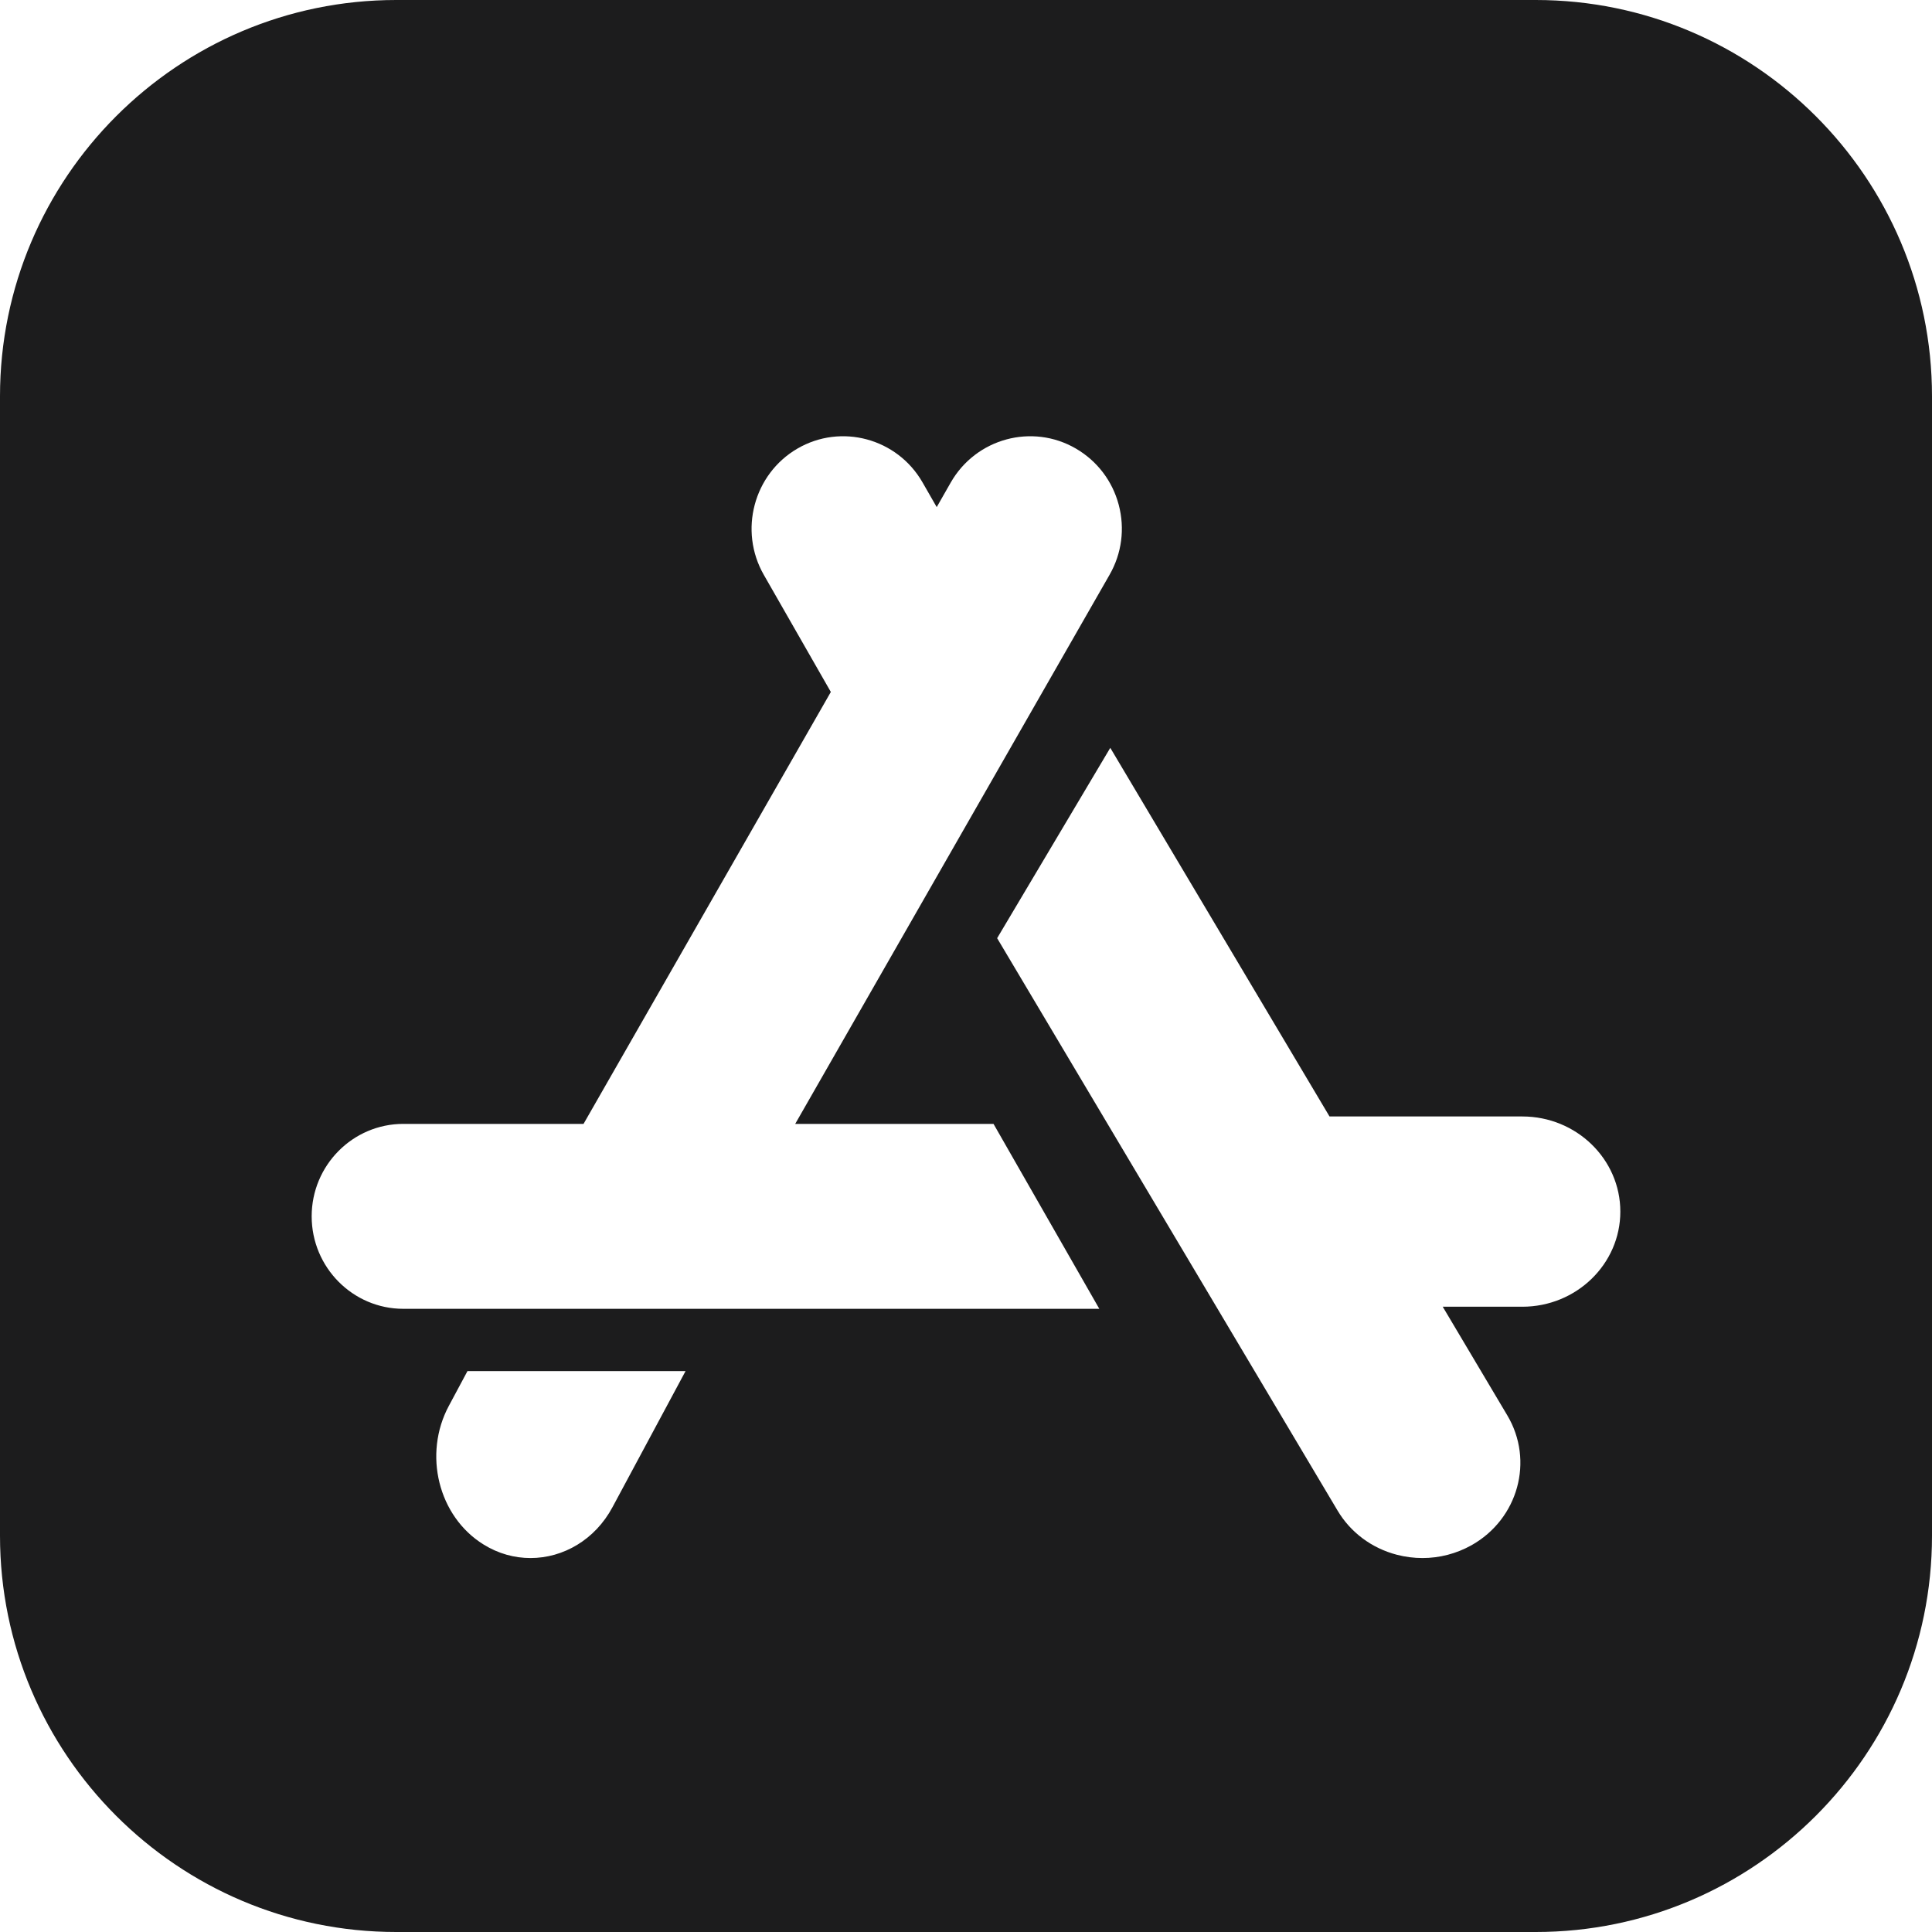
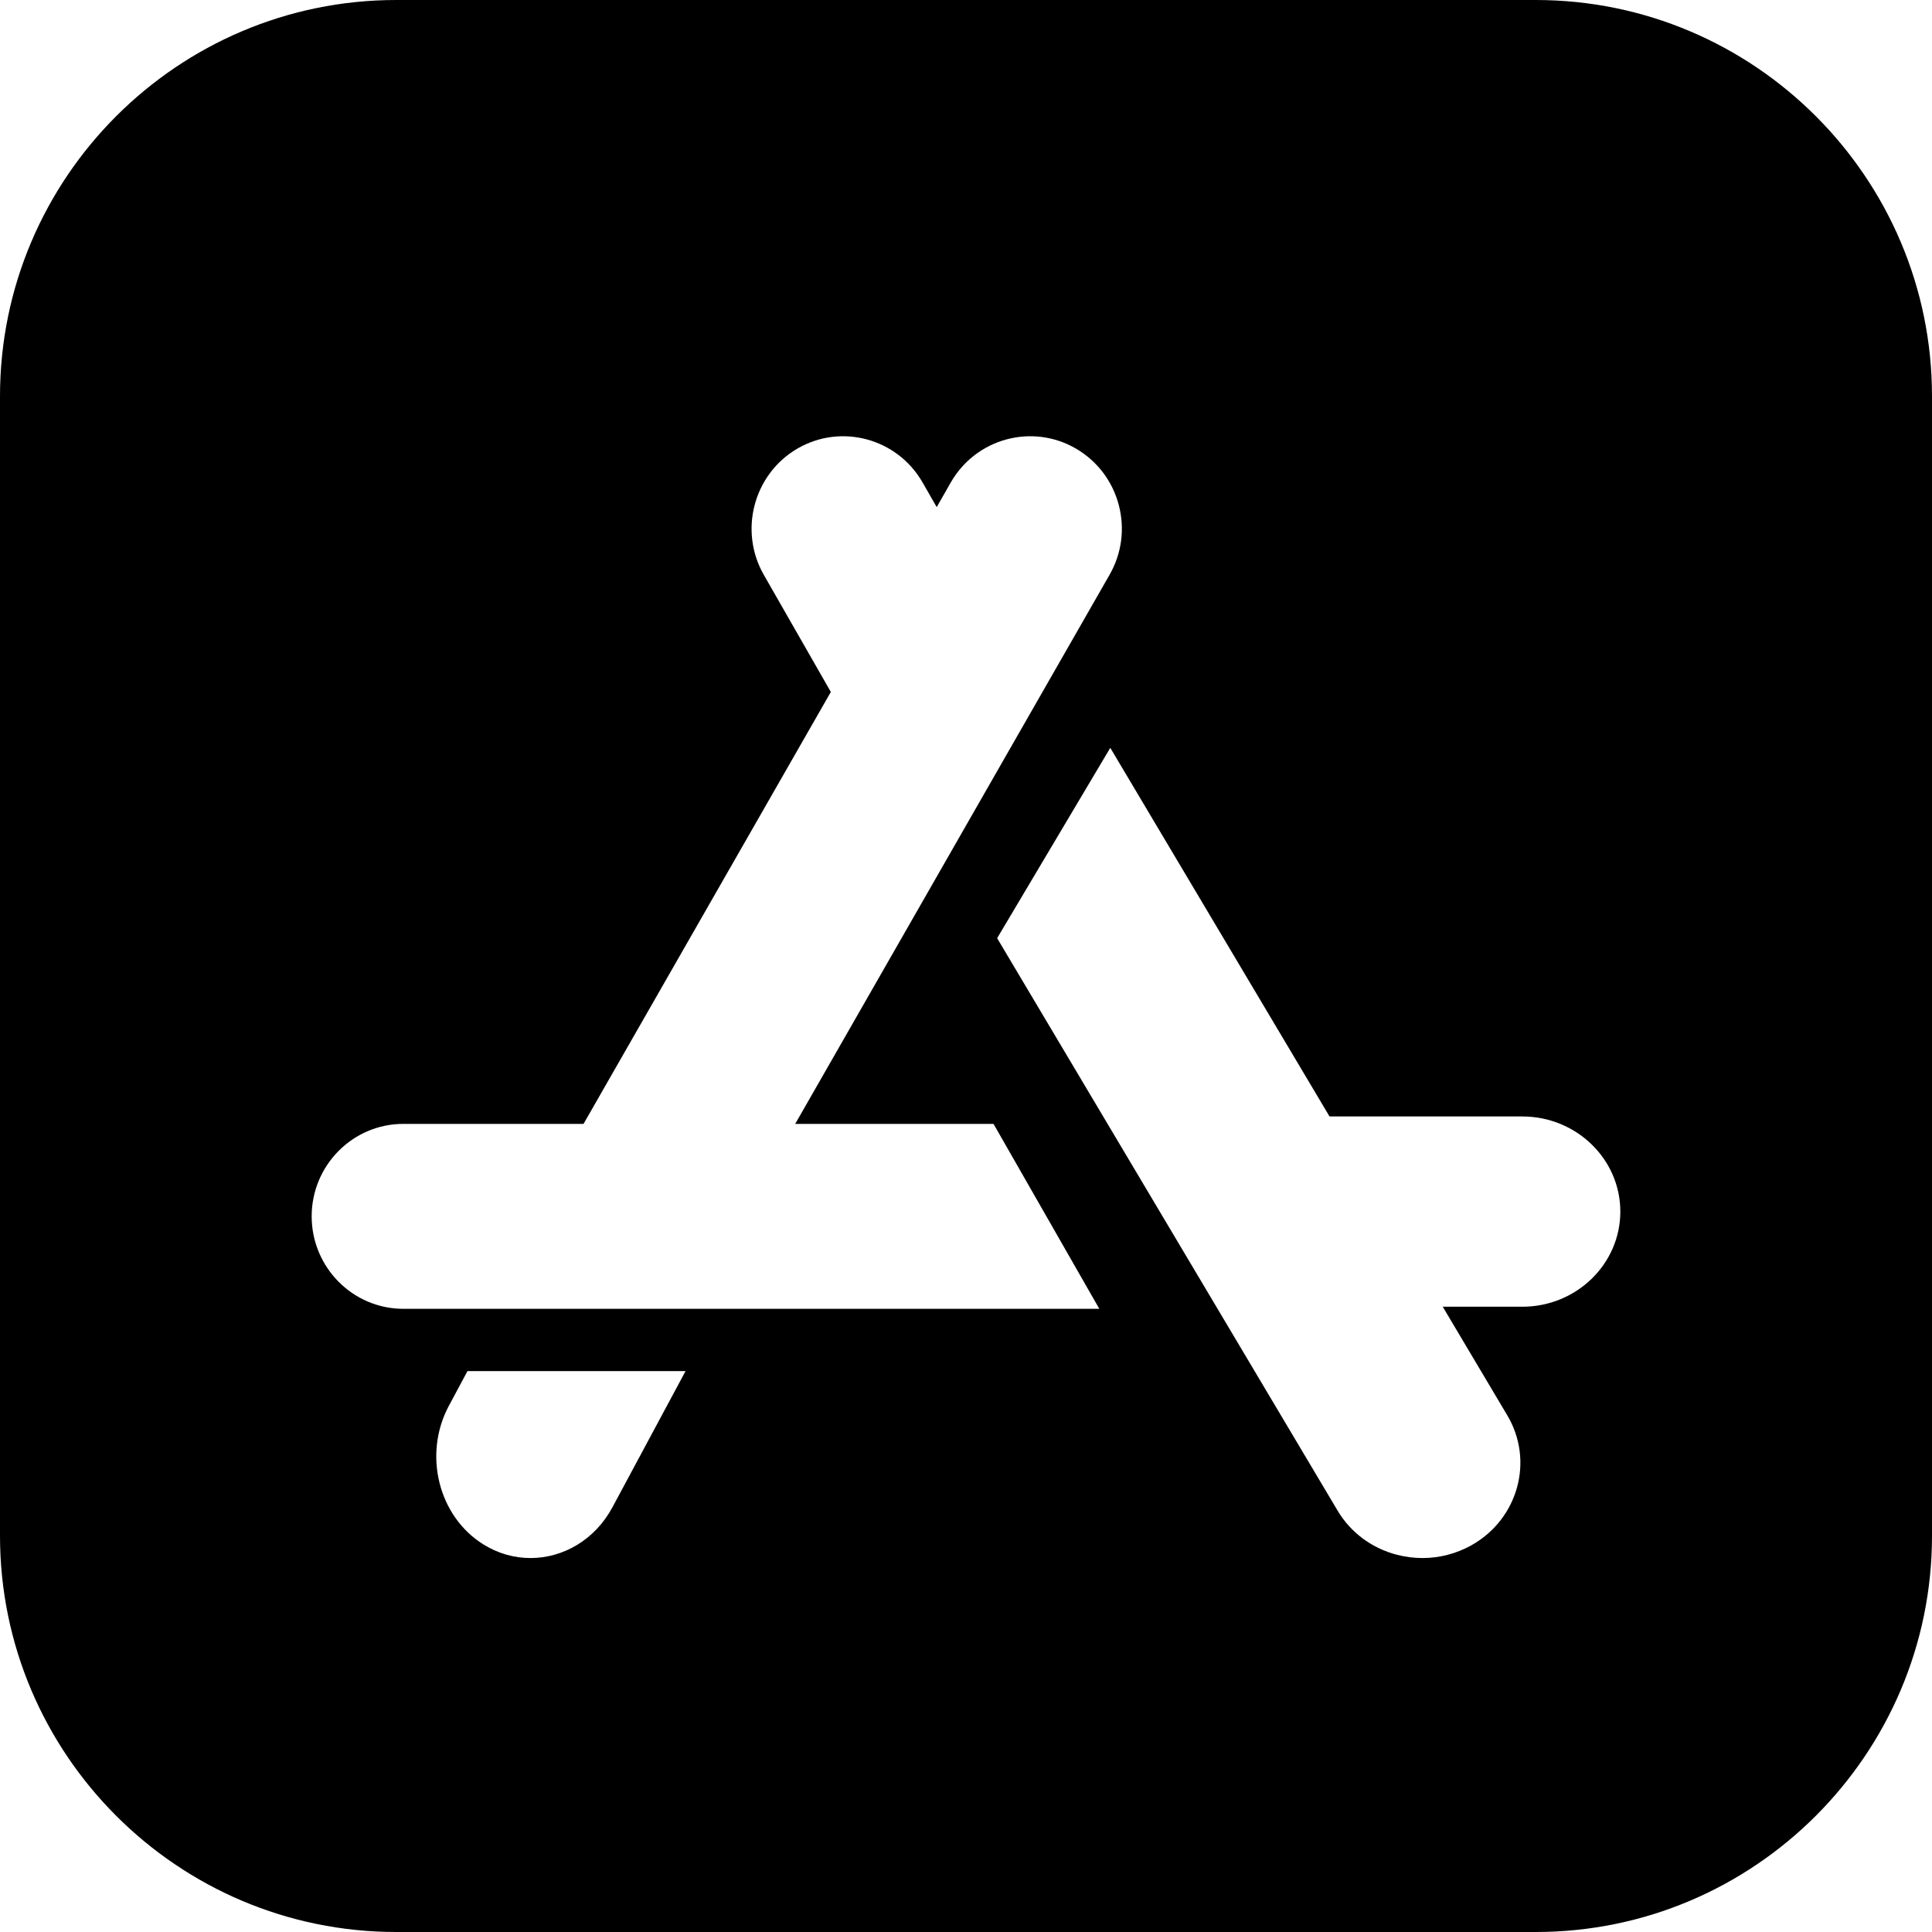
- <svg xmlns="http://www.w3.org/2000/svg" width="25" height="25" viewBox="0 0 25 25" fill="none">
-   <path fill-rule="evenodd" clip-rule="evenodd" d="M19.873 0H5.127C2.3 0 0 2.3 0 5.127V19.873C0 22.7 2.3 25 5.127 25H19.873C22.7 25 25 22.7 25 19.873V5.127C25 2.3 22.7 0 19.873 0ZM7.925 19.504C7.699 19.925 7.288 20.161 6.865 20.161C6.658 20.161 6.448 20.105 6.256 19.985C5.672 19.623 5.472 18.817 5.809 18.19L6.049 17.742H8.871L7.925 19.504ZM5.219 16.936C4.565 16.936 4.033 16.399 4.033 15.739C4.033 15.08 4.565 14.543 5.219 14.543H7.551L10.751 8.954L9.884 7.439C9.557 6.868 9.752 6.135 10.318 5.805H10.318C10.884 5.475 11.611 5.672 11.938 6.243L12.121 6.562L12.303 6.243C12.63 5.672 13.357 5.475 13.923 5.805C14.197 5.965 14.394 6.223 14.476 6.531C14.558 6.84 14.516 7.162 14.357 7.439L10.29 14.543H12.856L14.225 16.936H5.219ZM19.699 16.909H18.669L19.504 18.314C19.854 18.902 19.645 19.656 19.04 19.996C18.844 20.105 18.627 20.161 18.407 20.161C18.297 20.161 18.186 20.147 18.077 20.119C17.75 20.034 17.476 19.83 17.307 19.545L12.903 12.14L14.367 9.677L17.204 14.447H19.699C20.398 14.447 20.967 14.999 20.967 15.678C20.967 16.357 20.398 16.909 19.699 16.909Z" fill="#1C1C1D" />
+ <svg xmlns="http://www.w3.org/2000/svg" width="25" height="25" viewBox="0 0 25 25" fill="currentColor">
+   <path fill-rule="evenodd" clip-rule="evenodd" d="M19.873 0H5.127C2.3 0 0 2.3 0 5.127V19.873C0 22.7 2.3 25 5.127 25H19.873C22.7 25 25 22.7 25 19.873V5.127C25 2.3 22.7 0 19.873 0ZM7.925 19.504C7.699 19.925 7.288 20.161 6.865 20.161C6.658 20.161 6.448 20.105 6.256 19.985C5.672 19.623 5.472 18.817 5.809 18.19L6.049 17.742H8.871L7.925 19.504ZM5.219 16.936C4.565 16.936 4.033 16.399 4.033 15.739C4.033 15.08 4.565 14.543 5.219 14.543H7.551L10.751 8.954L9.884 7.439C9.557 6.868 9.752 6.135 10.318 5.805H10.318C10.884 5.475 11.611 5.672 11.938 6.243L12.121 6.562L12.303 6.243C12.63 5.672 13.357 5.475 13.923 5.805C14.197 5.965 14.394 6.223 14.476 6.531C14.558 6.84 14.516 7.162 14.357 7.439L10.29 14.543H12.856L14.225 16.936H5.219ZM19.699 16.909H18.669L19.504 18.314C19.854 18.902 19.645 19.656 19.04 19.996C18.844 20.105 18.627 20.161 18.407 20.161C18.297 20.161 18.186 20.147 18.077 20.119C17.75 20.034 17.476 19.83 17.307 19.545L12.903 12.14L14.367 9.677L17.204 14.447H19.699C20.398 14.447 20.967 14.999 20.967 15.678C20.967 16.357 20.398 16.909 19.699 16.909Z" fill="currentColor" />
</svg>
